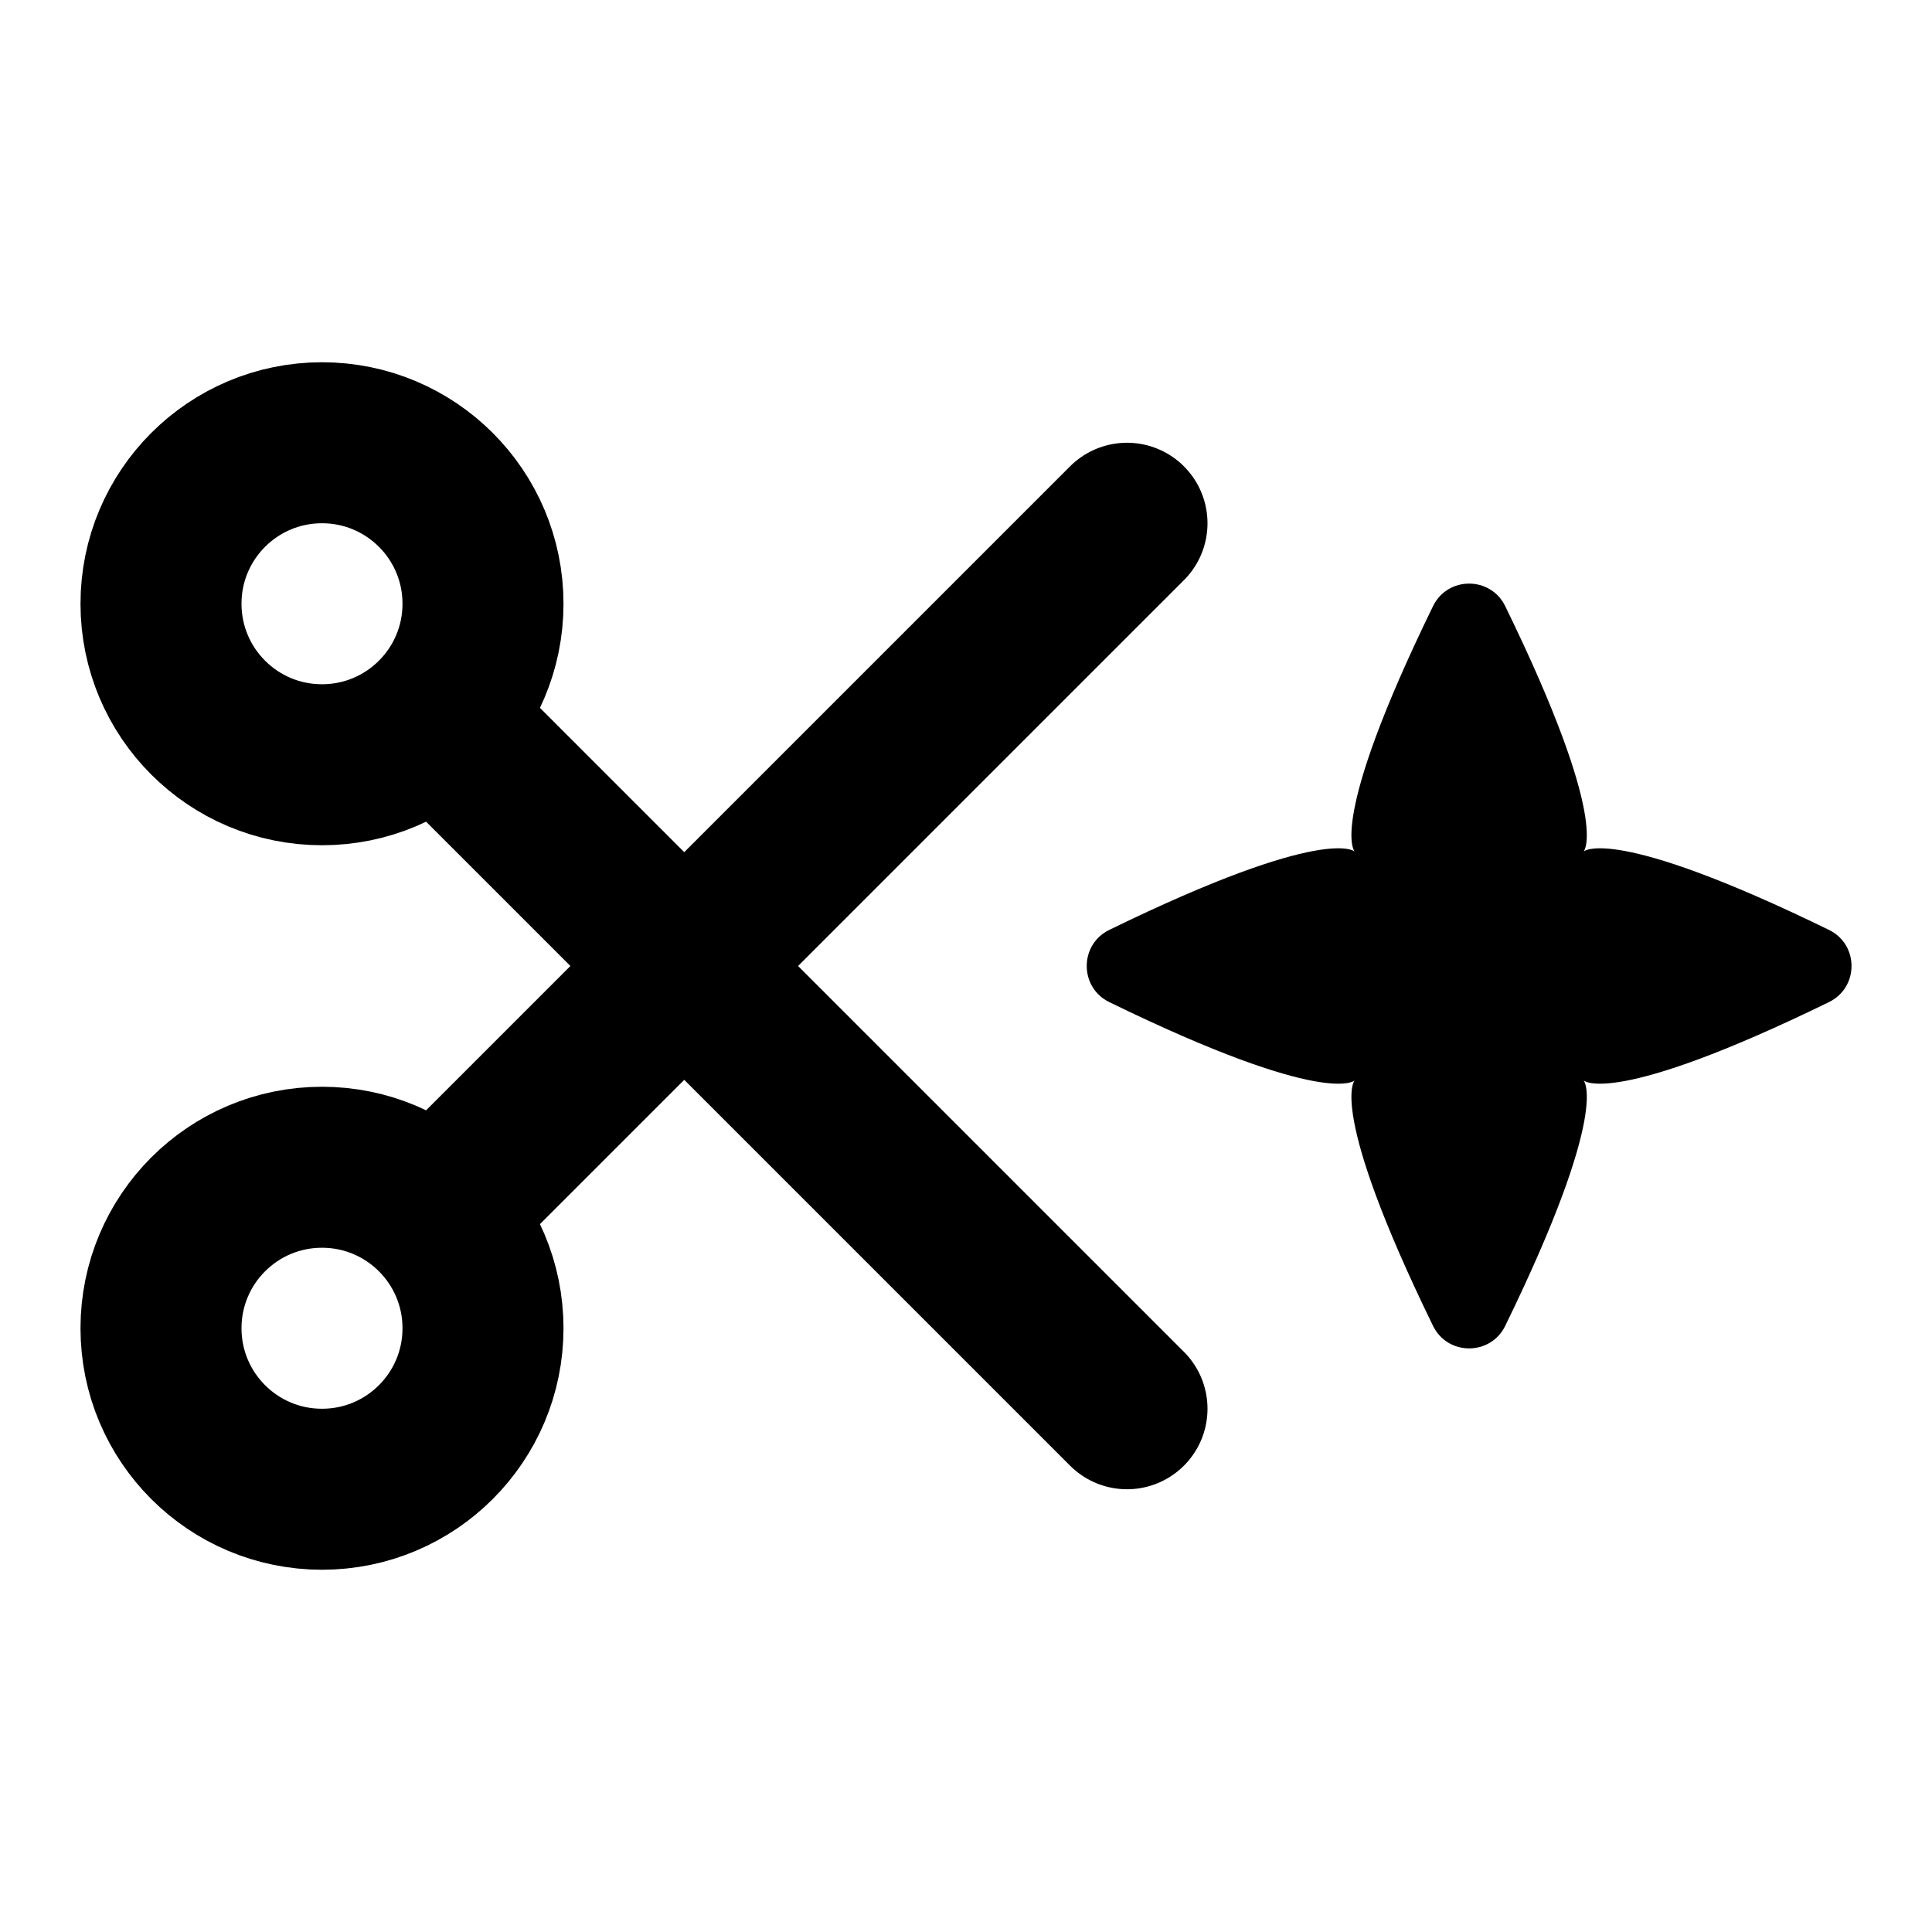
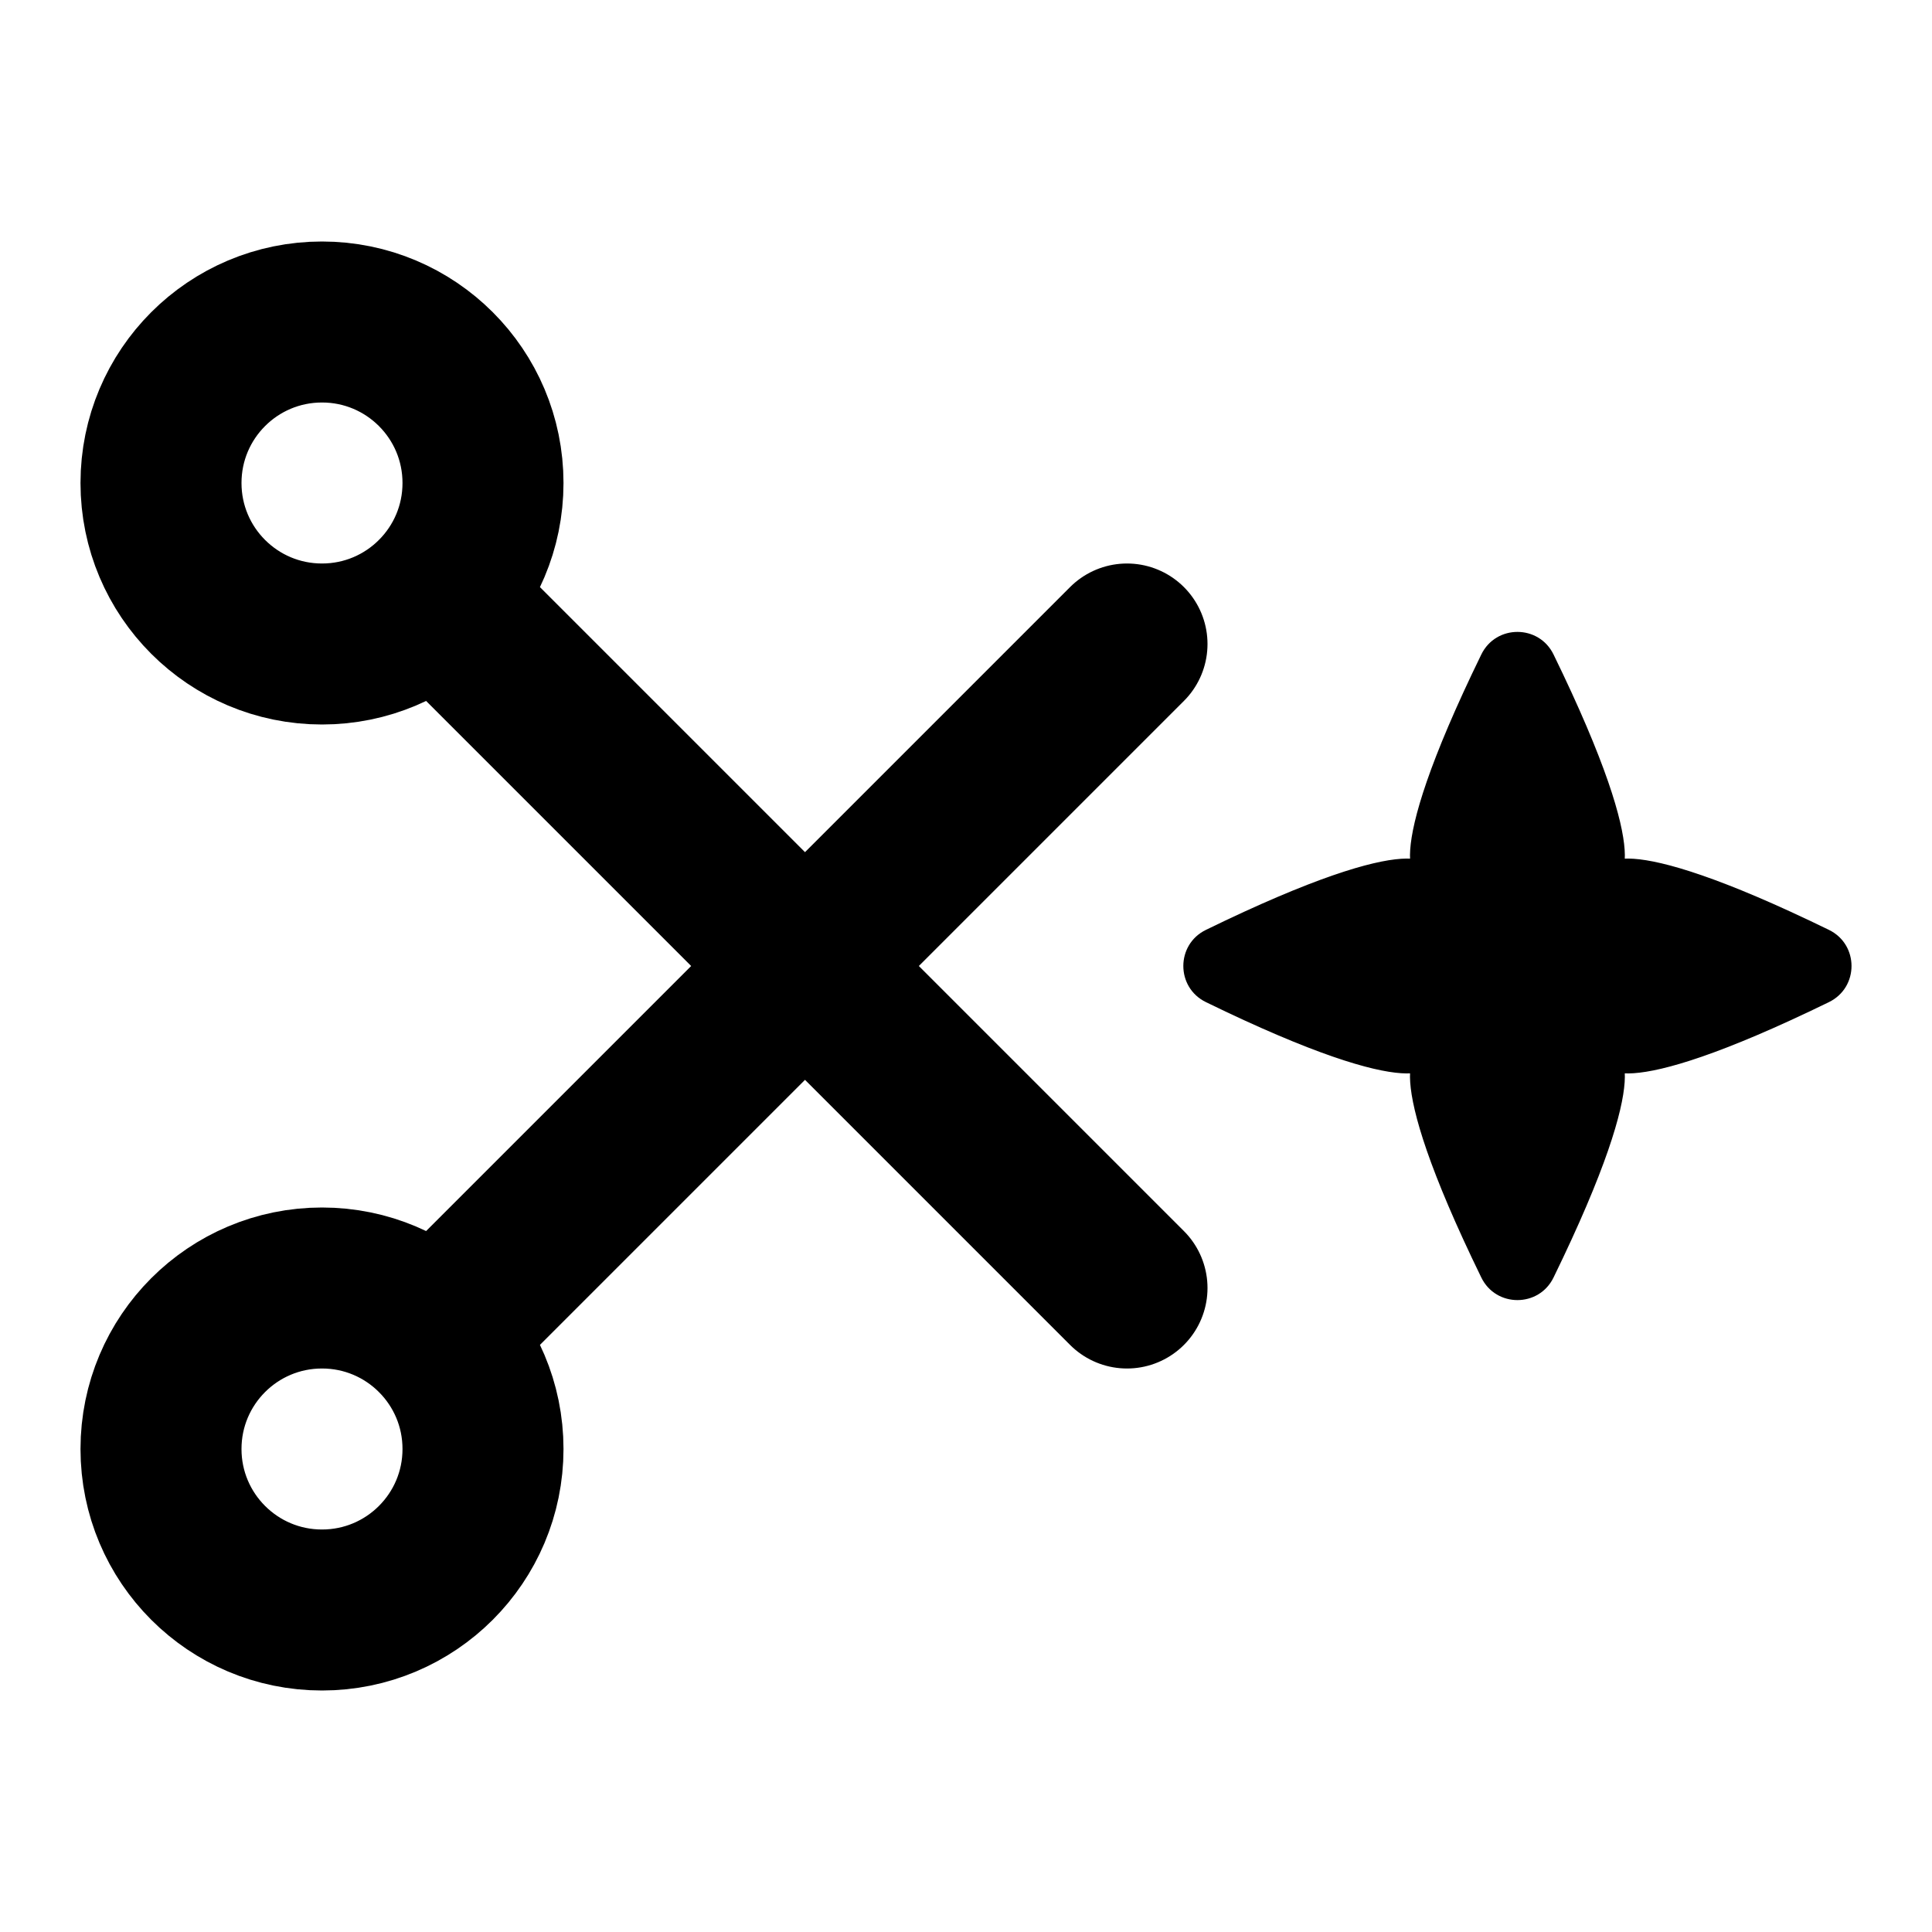
<svg xmlns="http://www.w3.org/2000/svg" width="24" height="24" viewBox="0 0 24 24" fill="none">
-   <path d="M6 7.5C6 8.605 5.105 9.5 4 9.5C2.895 9.5 2 8.605 2 7.5C2 6.395 2.895 5.5 4 5.5C5.105 5.5 6 6.395 6 7.5ZM6 16.5C6 17.605 5.105 18.5 4 18.5C2.895 18.5 2 17.605 2 16.5C2 15.395 2.895 14.5 4 14.5C5.105 14.5 6 15.395 6 16.5ZM5.414 8.914L14 17.5M5.414 15.086L14 6.5" stroke="black" stroke-width="2" stroke-linecap="round" stroke-linejoin="round" />
-   <path d="M17.801 7.531C17.983 7.156 18.517 7.156 18.699 7.531C21.33 12.924 17.326 8.92 22.719 11.551C23.094 11.733 23.094 12.267 22.719 12.449C17.326 15.08 21.33 11.076 18.699 16.469C18.517 16.844 17.983 16.844 17.801 16.469C15.17 11.076 19.174 15.08 13.781 12.449C13.406 12.267 13.406 11.733 13.781 11.551C19.174 8.92 15.17 12.924 17.801 7.531Z" fill="black" />
+   <path d="M6 6C6 7.105 5.105 8 4 8C2.895 8 2 7.105 2 6C2 4.895 2.895 4 4 4C5.105 4 6 4.895 6 6ZM6 18C6 19.105 5.105 20 4 20C2.895 20 2 19.105 2 18C2 16.895 2.895 16 4 16C5.105 16 6 16.895 6 18ZM5.414 7.414L14 16M5.414 16.586L14 8" stroke="black" stroke-width="2" stroke-linecap="round" stroke-linejoin="round" />
+   <path d="M18.401 8.131C18.583 7.756 19.117 7.756 19.299 8.131C21.909 13.482 17.368 8.941 22.719 11.551C23.094 11.733 23.094 12.267 22.719 12.449C17.368 15.059 21.909 10.518 19.299 15.869C19.117 16.244 18.583 16.244 18.401 15.869C15.791 10.518 20.332 15.059 14.981 12.449C14.606 12.267 14.606 11.733 14.981 11.551C20.332 8.941 15.791 13.482 18.401 8.131Z" fill="black" />
</svg>
